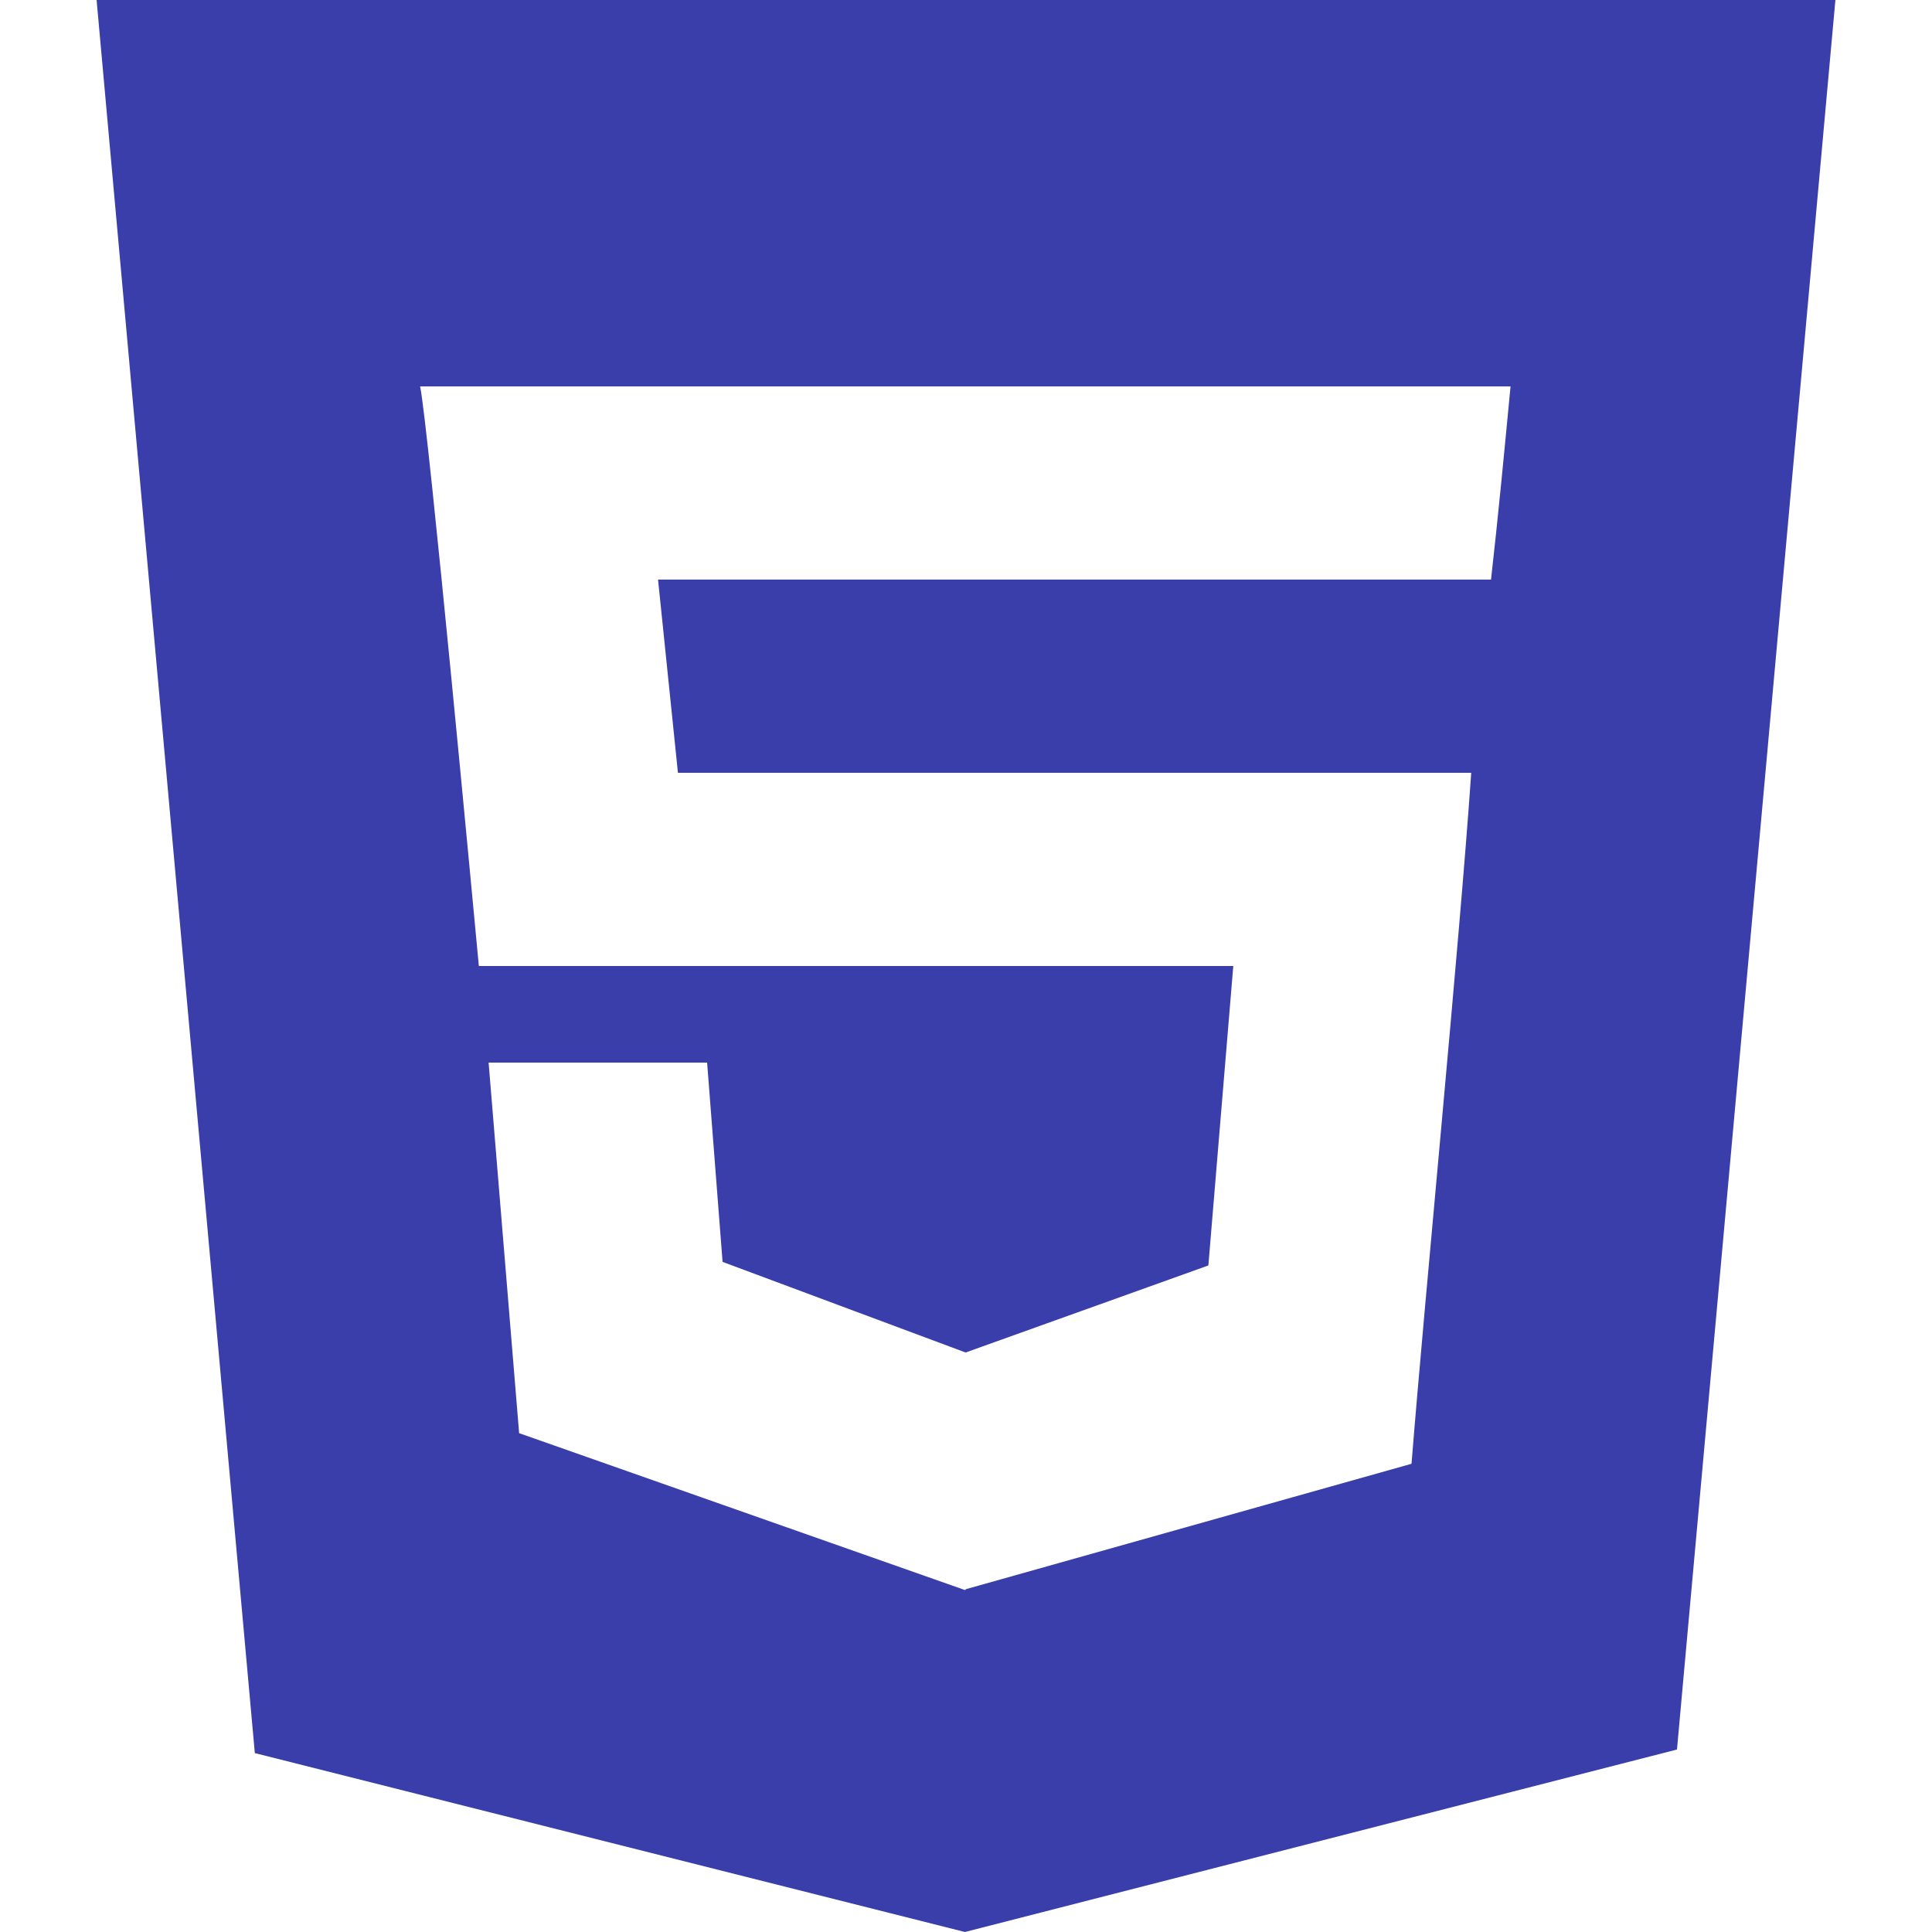
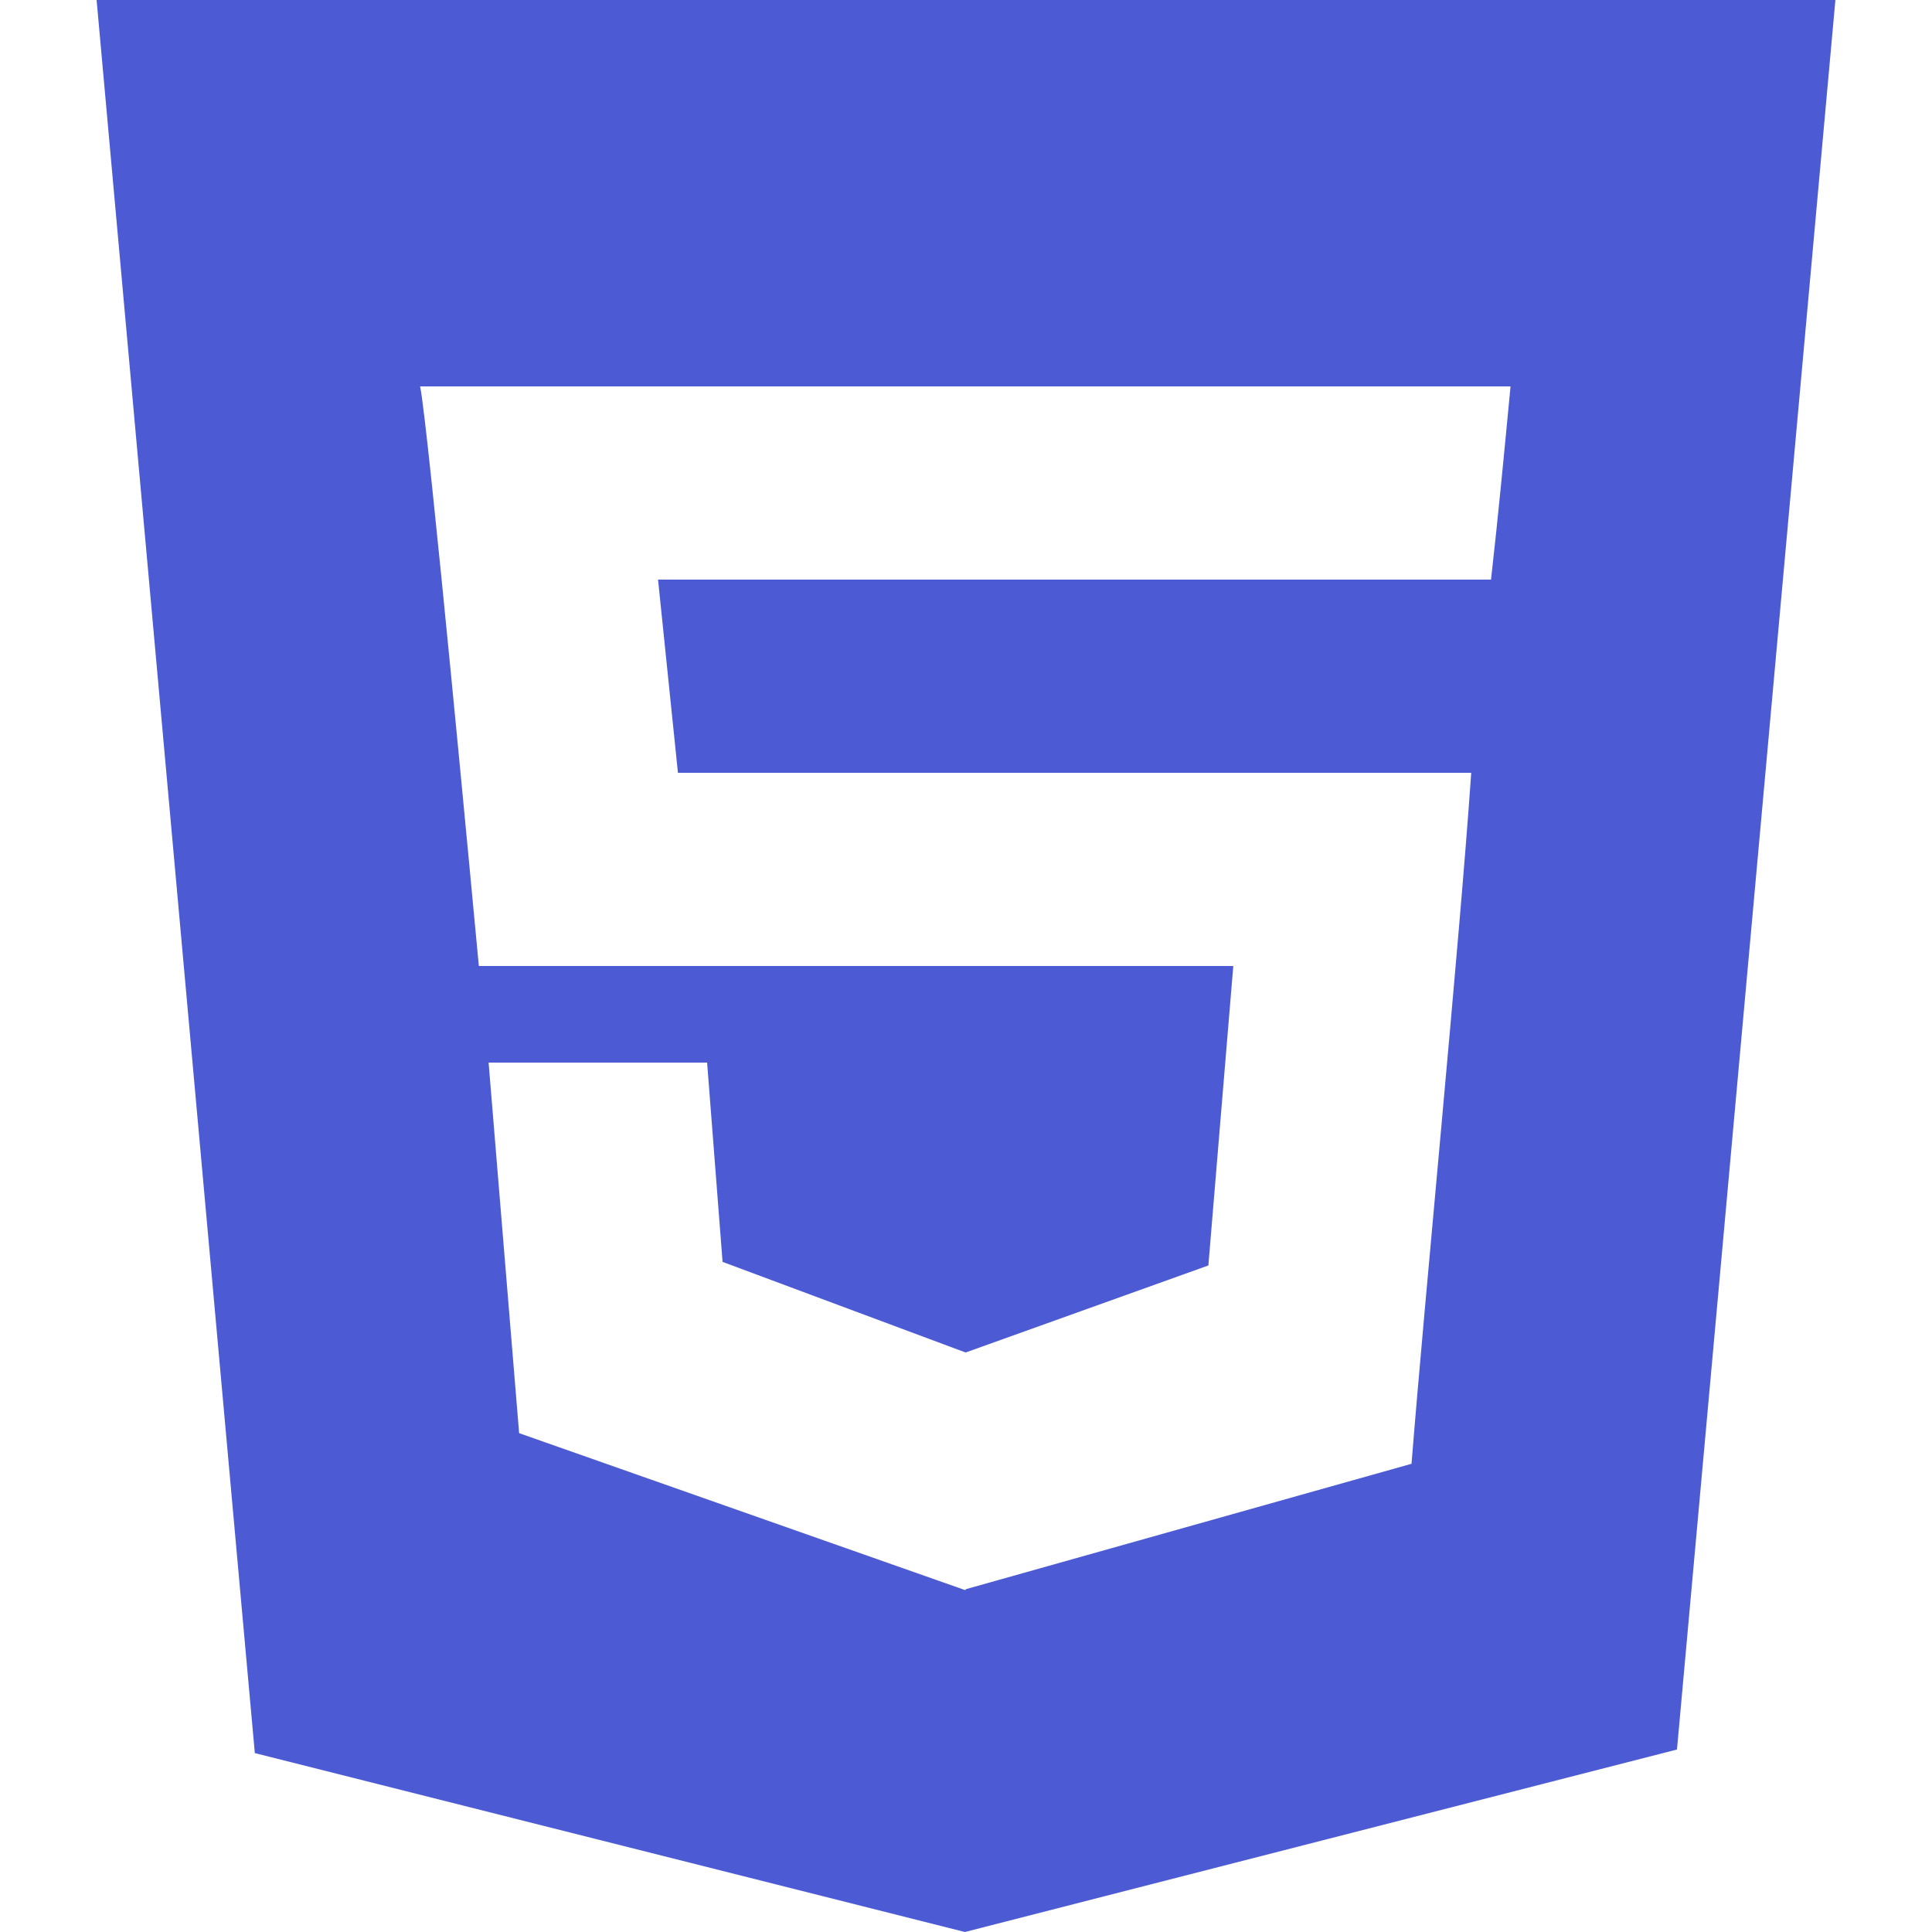
<svg xmlns="http://www.w3.org/2000/svg" width="800px" height="800px" viewBox="-1 0 20 20" version="1.1">
  <defs>

</defs>
  <g id="Page-1" stroke="none" stroke-width="1" fill="none" fill-rule="evenodd">
-     <g id="Dribbble-Light-Preview" transform="translate(-61, -7639)" fill="#3A3EAB">
+     <g id="Dribbble-Light-Preview" transform="translate(-61, -7639)" fill="#4C5BD4">
      <g id="icons" transform="translate(56, 160)">
        <path d="M19.435,7485 L19.428,7485 L10.812,7485 L11.018,7487 L19.23,7487 C19.11,7488.752 18.746,7492.464 18.612,7494.153 L13.999,7495.451 L13.999,7495.455 L13.989,7495.46 L9.374,7493.836 L9.058,7490 L11.32,7490 L11.48,7492.063 L13.993,7493 L13.999,7493 L16.509,7492.1 L16.767,7489 L8.957,7489 C8.919,7488.599 8.433,7483.392 8.349,7483 L19.637,7483 C19.574,7483.66 19.51,7484.338 19.435,7485 L19.435,7485 Z M5,7479 L6.638,7497.148 L13.989,7499 L21.36,7497.111 L23,7479 L5,7479 Z" id="html-[#124]">

</path>
      </g>
    </g>
  </g>
</svg>
